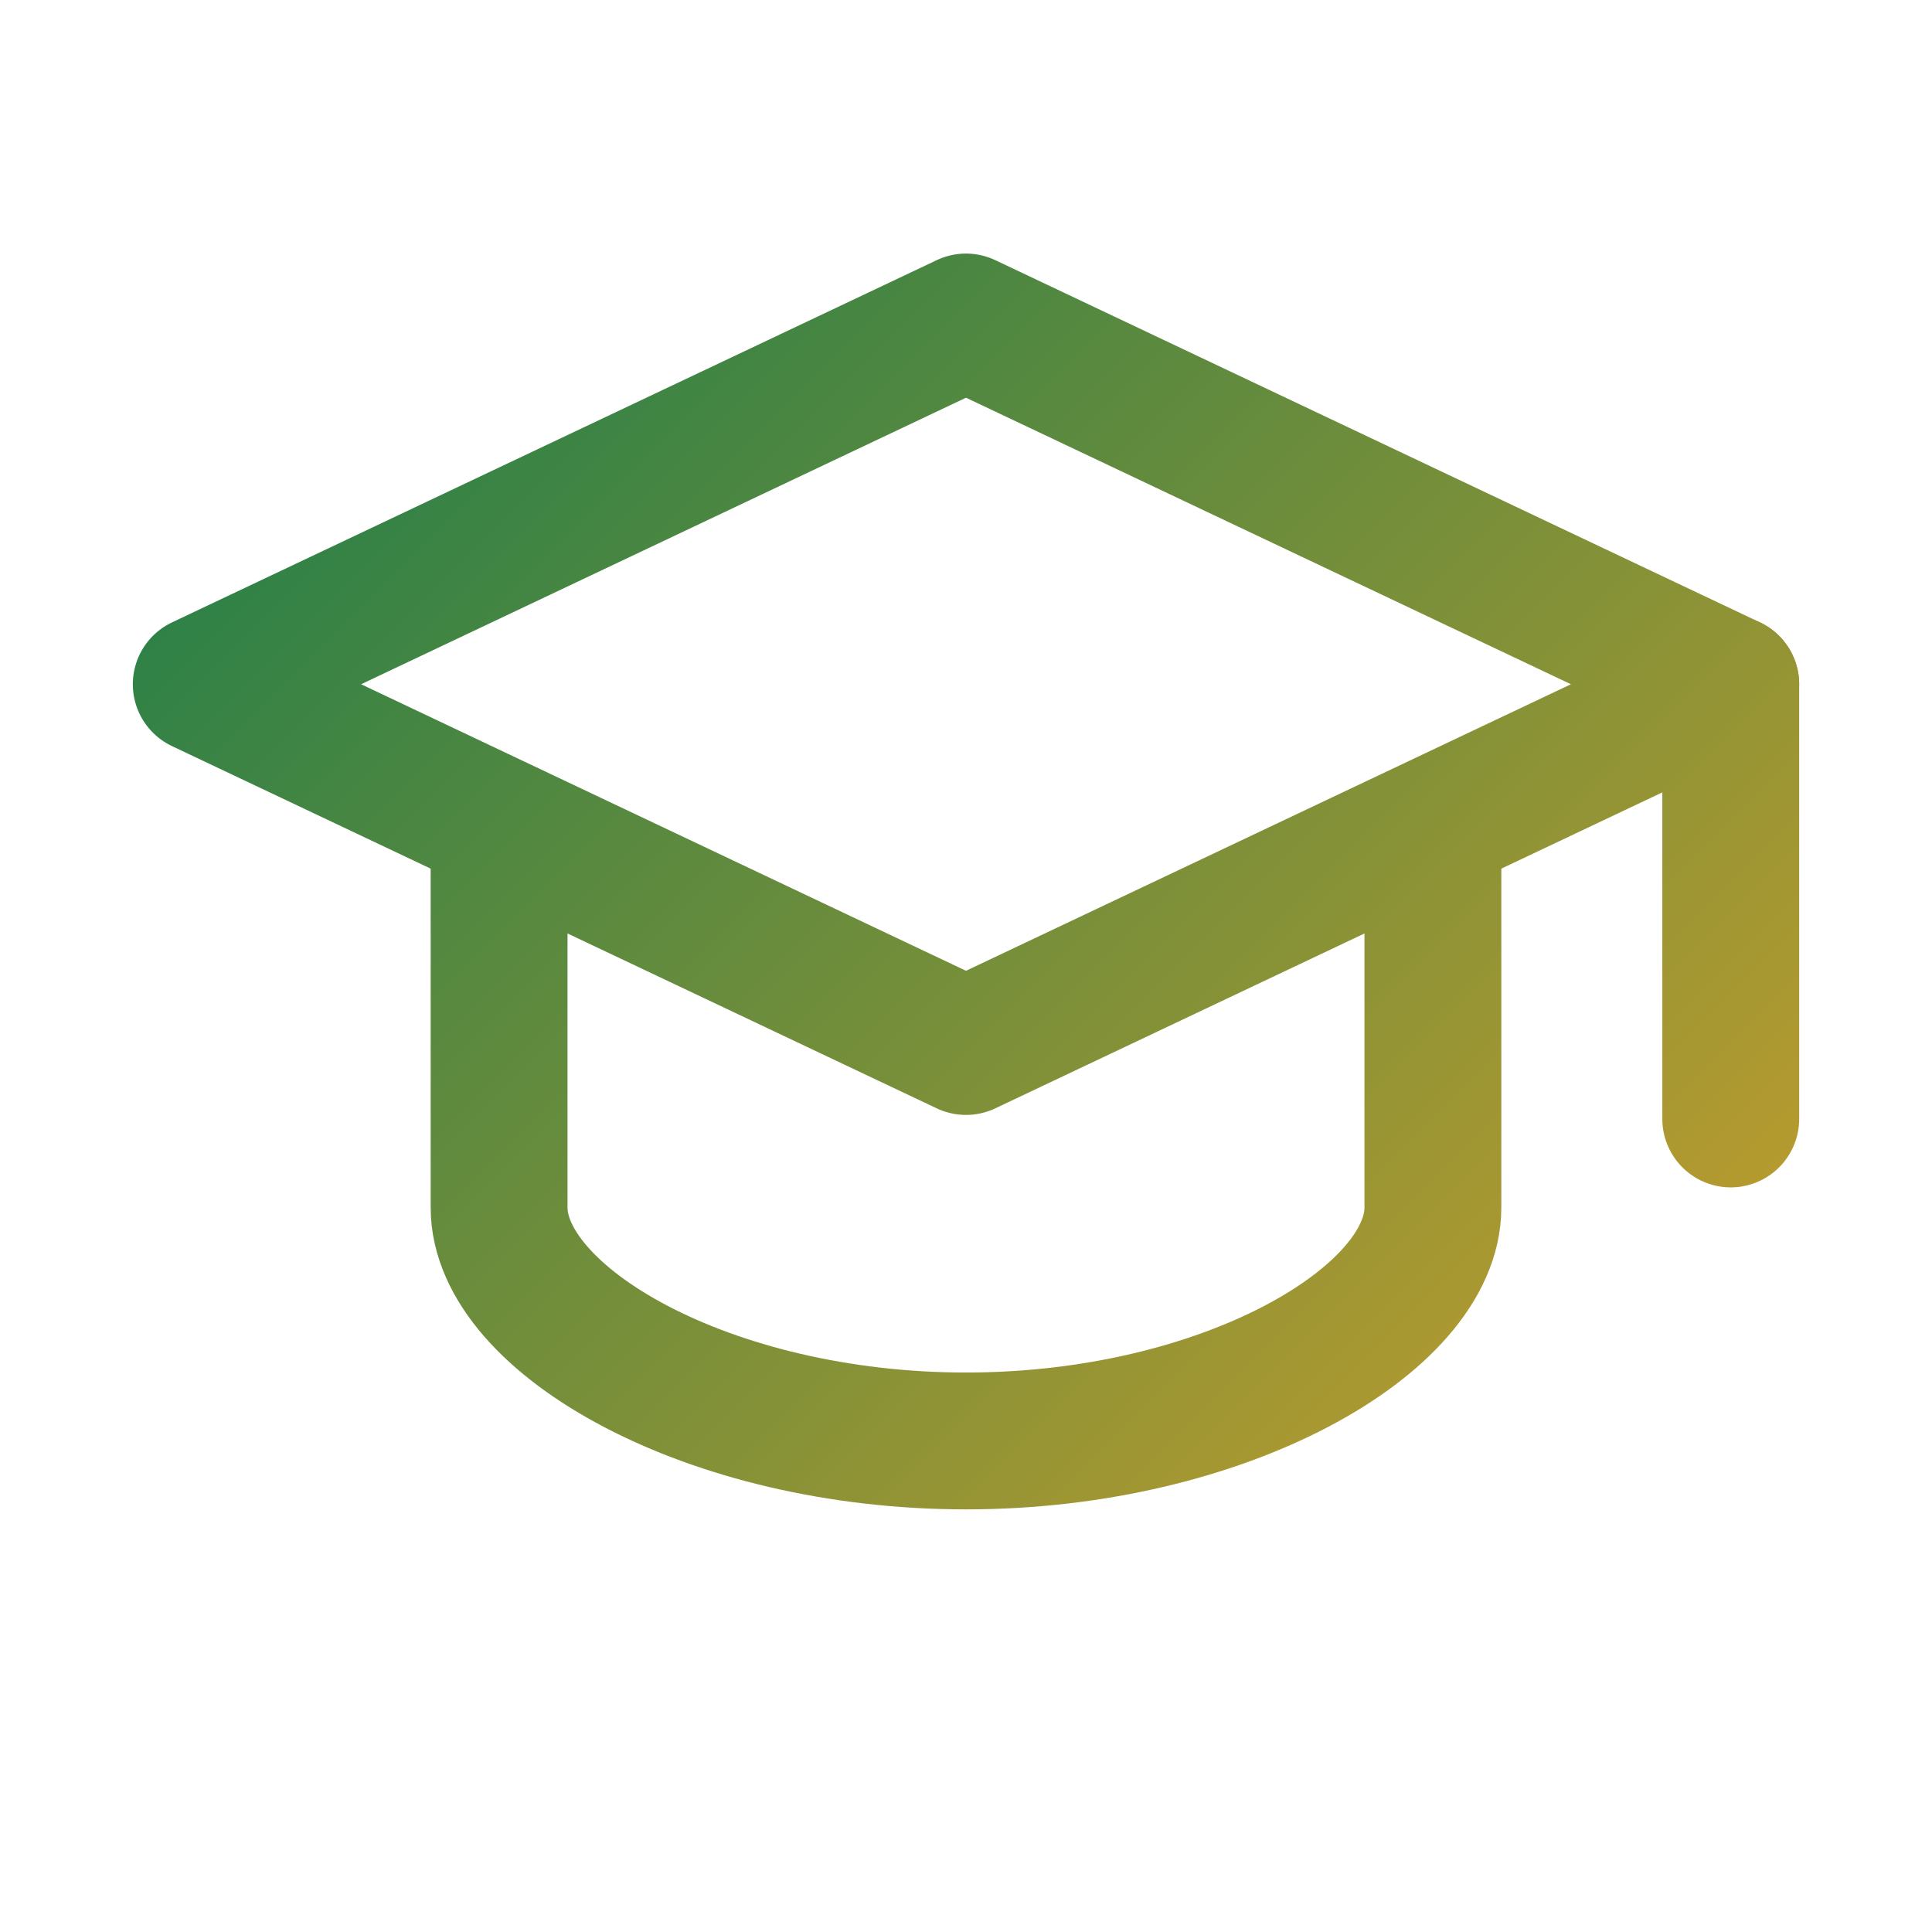
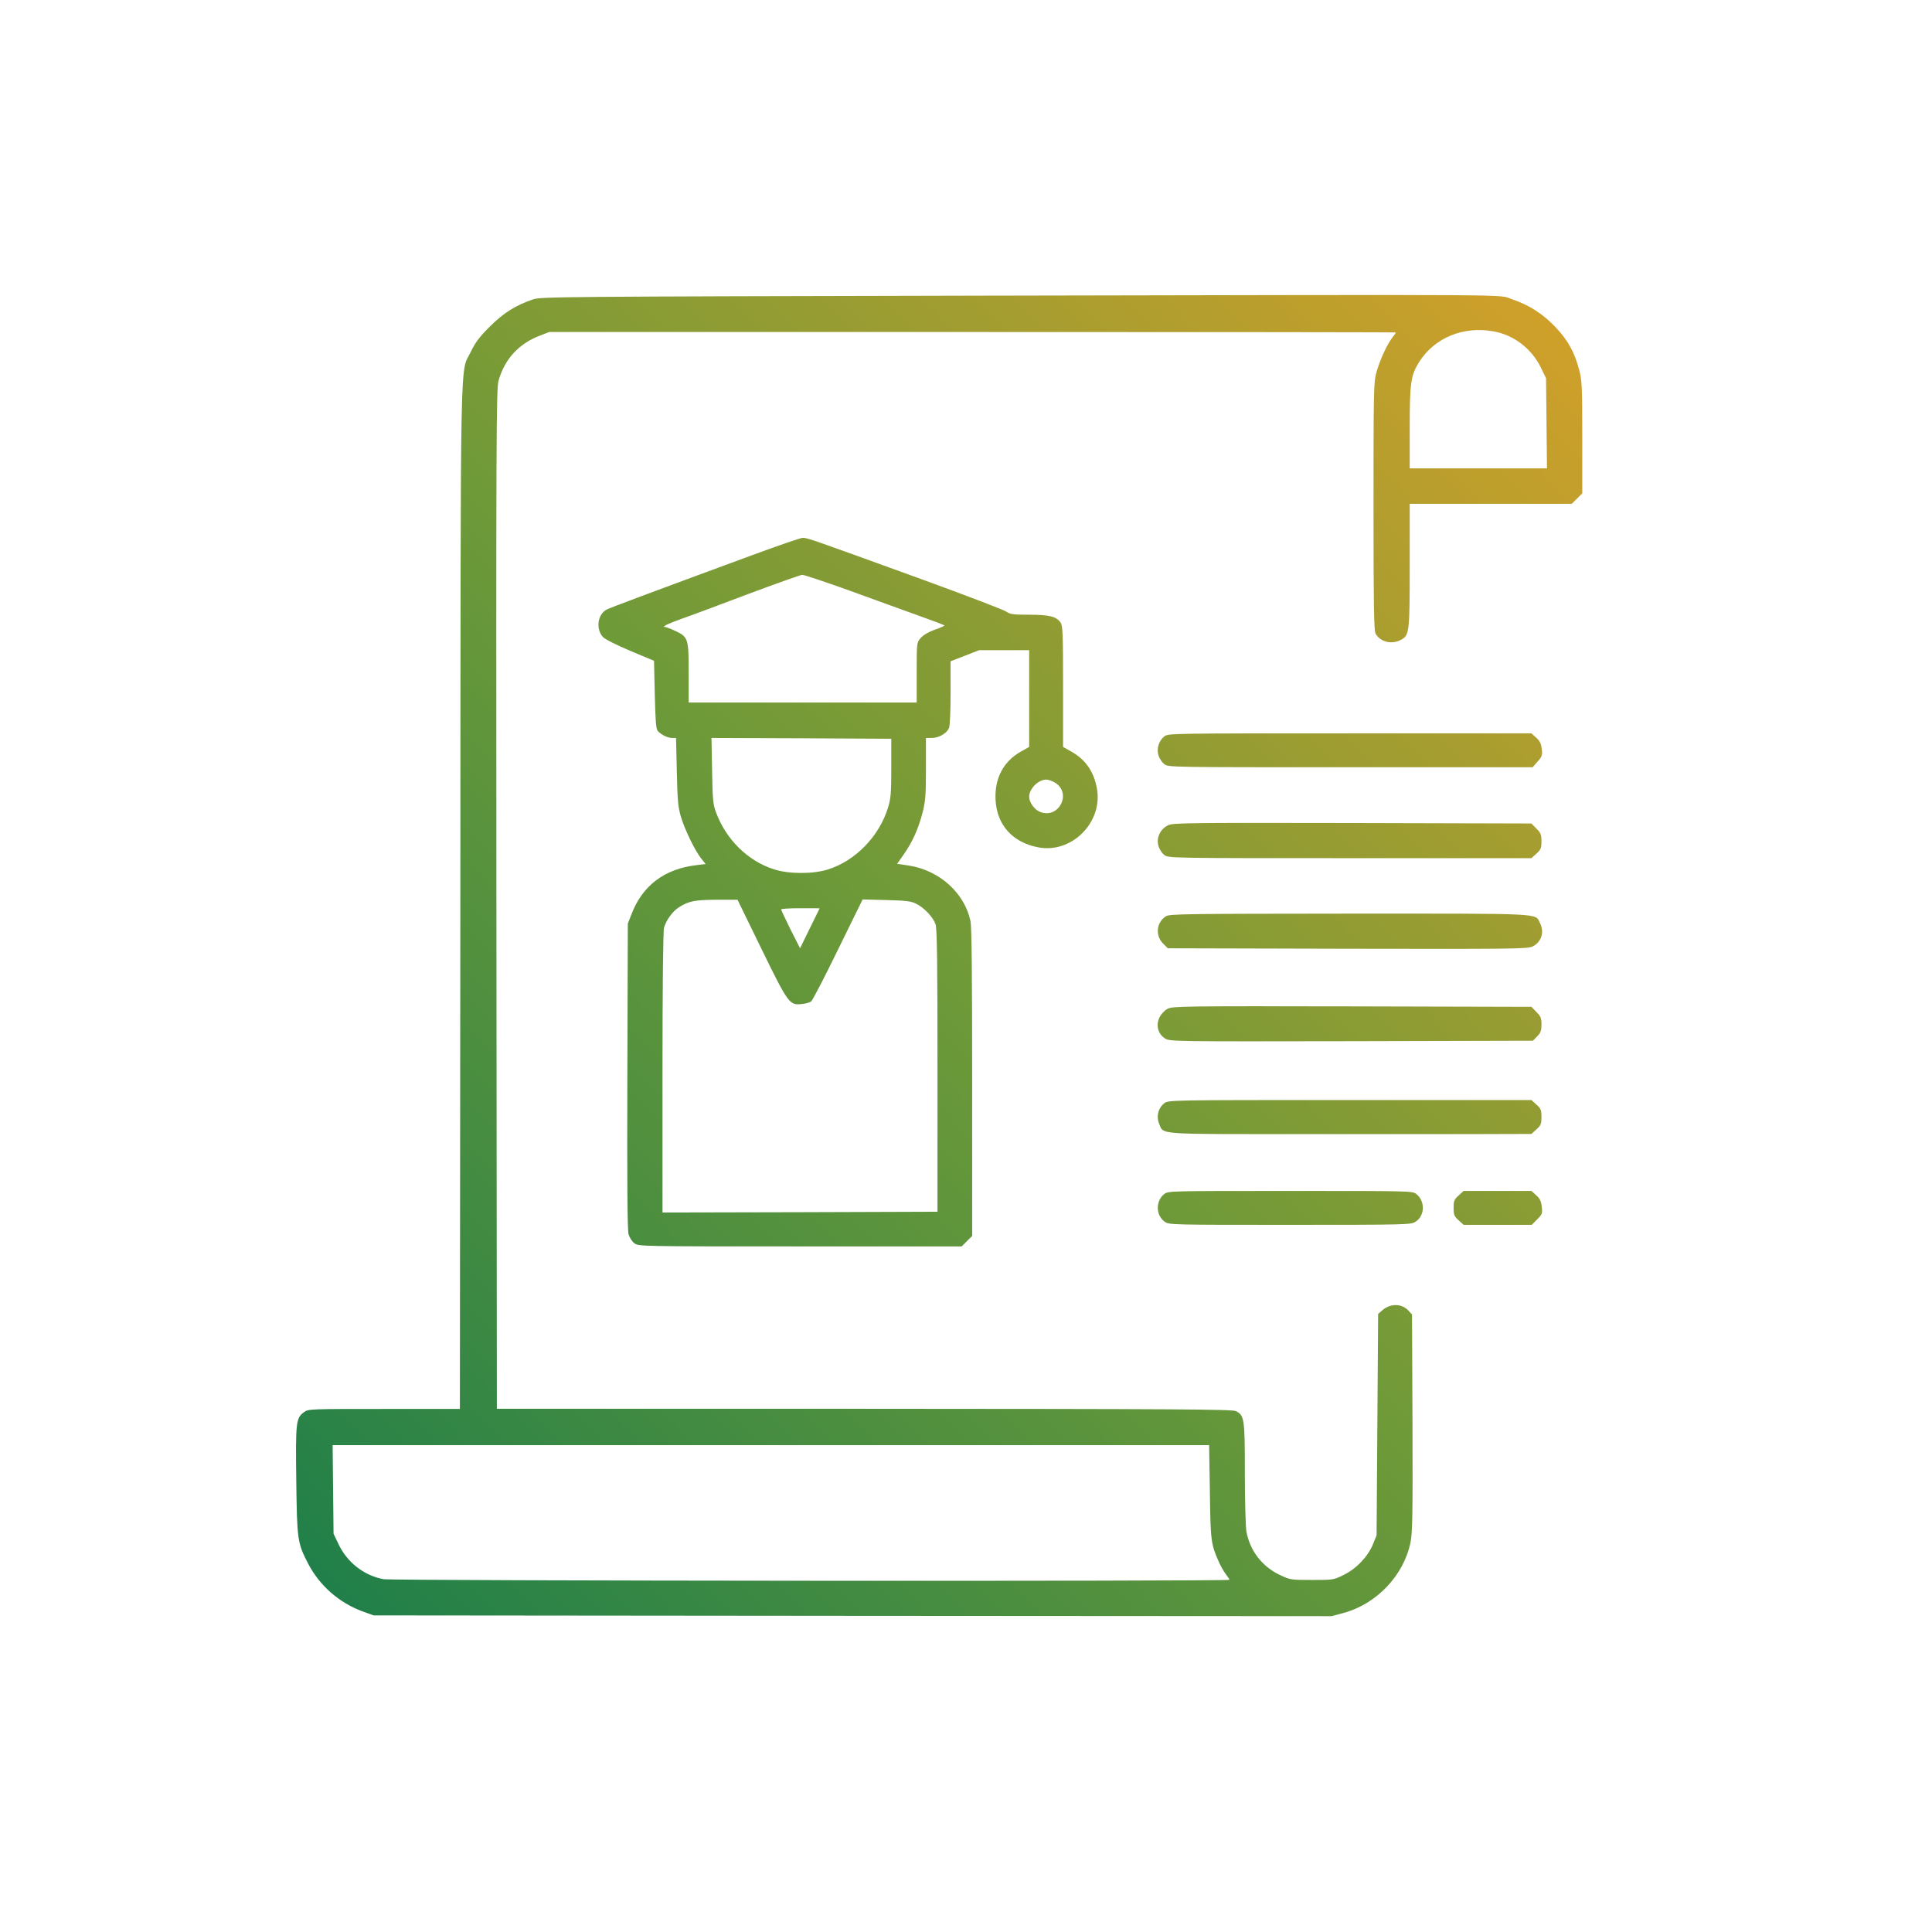
- <svg xmlns="http://www.w3.org/2000/svg" viewBox="0 0 24 24" fill="none" stroke="url(#g)" stroke-width="1.7" stroke-linecap="round" stroke-linejoin="round">
+ <svg xmlns="http://www.w3.org/2000/svg" version="1.0" width="200" height="200" viewBox="0 0 1254 1254" preserveAspectRatio="xMidYMid meet">
  <defs>
-     <linearGradient id="g" x1="3" y1="3" x2="21" y2="21" gradientUnits="userSpaceOnUse">
+     <linearGradient id="g" x1="0" y1="0" x2="1" y2="1">
      <stop offset="0" stop-color="#1c7e4a" />
-       <stop offset="1" stop-color="#cf9f2a" />
+       <stop offset="0.5" stop-color="#6f9a38" />
+       <stop offset="1" stop-color="#d4a029" />
    </linearGradient>
  </defs>
-   <path d="M12 4 2.5 8.5 12 13l9.5-4.5L12 4Z" />
-   <path d="M6.2 10.6V15c0 1.4 2.6 2.9 5.8 2.9s5.8-1.5 5.8-2.9v-4.4" />
-   <path d="M21.5 8.5v5.4" />
+   <g transform="translate(0,1254) scale(0.1,-0.1)" fill="url(#g)" stroke="none">
+     <path d="M6370 10621 c-2741 -6 -2857 -7 -2910 -24 -114 -39 -192 -88 -281 -177 -68 -68 -94 -103 -123 -163 -71 -151 -66 150 -68 -3533 l-3 -3329 -492 0 c-483 0 -492 0 -520 -21 -52 -38 -55 -66 -50 -444 5 -386 7 -404 78 -541 74 -141 200 -252 352 -308 l72 -26 3109 -3 3109 -2 78 21 c214 58 390 243 434 457 13 61 15 182 13 777 l-3 703 -24 26 c-43 46 -116 47 -168 2 l-28 -24 -5 -719 -5 -718 -23 -57 c-33 -81 -108 -160 -190 -200 -66 -33 -69 -33 -207 -33 -137 0 -142 1 -207 32 -116 55 -194 156 -218 282 -5 29 -10 200 -10 378 0 355 -3 376 -58 404 -23 12 -398 14 -2412 15 l-2385 0 -3 3309 c-2 3003 -1 3315 14 3365 41 142 133 241 272 293 l57 22 2747 0 c1512 0 2748 -1 2748 -3 0 -2 -11 -18 -24 -35 -35 -45 -82 -150 -103 -227 -17 -60 -18 -128 -18 -866 0 -647 3 -806 13 -826 29 -54 104 -73 163 -42 57 29 59 44 59 484 l0 400 526 0 526 0 34 34 34 34 0 363 c0 327 -2 372 -20 438 -29 112 -72 191 -152 276 -82 87 -172 145 -285 183 -97 32 193 30 -3443 23z m3325 -232 c132 -24 245 -111 306 -234 l34 -70 3 -292 3 -293 -445 0 -446 0 0 263 c0 295 7 342 63 430 100 156 287 232 482 196z m-1842 -7531 c4 -318 7 -340 57 -453 12 -27 32 -64 46 -82 13 -17 24 -34 24 -37 0 -11 -5434 -7 -5491 4 -127 24 -236 109 -292 228 l-32 67 -3 288 -3 287 2845 0 2844 0 5 -302z M4875 8934 c-686 -253 -911 -337 -938 -351 -58 -30 -71 -125 -24 -177 13 -15 87 -52 177 -90 l155 -65 5 -219 c4 -169 8 -223 19 -236 20 -24 65 -46 94 -46 l25 0 5 -217 c4 -186 8 -229 26 -293 26 -86 90 -218 132 -272 l29 -36 -57 -7 c-210 -24 -354 -133 -425 -321 l-23 -59 -3 -990 c-2 -687 0 -1001 8 -1027 6 -20 22 -46 37 -57 26 -21 32 -21 1075 -21 l1050 0 34 34 34 34 0 996 c0 699 -3 1011 -11 1048 -39 183 -202 329 -400 360 l-76 11 44 63 c57 81 95 168 122 273 18 72 21 114 21 283 l0 198 38 0 c46 0 99 31 112 66 6 14 10 117 10 229 l0 203 93 36 93 36 162 0 162 0 0 -314 0 -314 -55 -31 c-113 -64 -171 -175 -163 -315 9 -162 112 -275 278 -306 217 -41 419 163 380 381 -20 111 -74 189 -167 241 l-53 30 0 392 c0 346 -2 394 -16 415 -28 40 -73 51 -204 51 -105 0 -124 3 -148 20 -15 11 -263 106 -552 211 -708 257 -741 269 -770 268 -14 0 -164 -52 -335 -115z m627 -223 c150 -55 353 -128 450 -163 98 -35 178 -65 178 -68 0 -3 -29 -16 -65 -28 -41 -15 -74 -35 -90 -54 -25 -29 -25 -31 -25 -224 l0 -194 -740 0 -740 0 0 190 c0 226 -3 235 -85 274 -30 14 -61 26 -67 26 -27 0 12 20 107 54 55 19 249 91 430 160 182 68 340 124 352 125 12 0 144 -44 295 -98z m283 -1156 c0 -167 -3 -199 -22 -260 -58 -185 -211 -342 -388 -398 -98 -31 -252 -31 -350 0 -169 53 -312 193 -377 369 -20 52 -23 83 -26 272 l-4 212 584 -2 583 -3 0 -190z m1063 -95 c112 -69 23 -240 -99 -189 -35 14 -69 62 -69 97 0 52 58 111 110 112 14 0 40 -9 58 -20z m-1906 -1078 c174 -356 182 -367 260 -359 26 2 54 10 63 17 9 7 88 159 175 338 l159 324 153 -4 c127 -3 160 -7 193 -23 52 -25 111 -87 127 -133 10 -29 13 -224 13 -952 l0 -915 -892 -3 -893 -2 0 908 c0 560 4 920 10 941 14 49 57 108 98 133 64 40 102 47 243 48 l136 0 155 -318z m378 262 c0 -1 -29 -60 -64 -130 l-63 -129 -62 122 c-33 68 -61 126 -61 130 0 5 56 8 125 8 69 0 125 0 125 -1z M7557 7760 c-36 -29 -52 -81 -37 -125 6 -19 23 -44 37 -55 25 -20 38 -20 1208 -20 l1183 0 32 37 c29 32 32 41 27 82 -4 34 -12 52 -36 73 l-31 28 -1179 0 c-1166 0 -1179 0 -1204 -20z M7580 7183 c-50 -26 -76 -82 -61 -133 6 -22 23 -48 38 -59 26 -21 31 -21 1204 -21 l1179 0 32 29 c29 26 33 35 33 80 0 44 -4 55 -33 83 l-32 33 -1163 3 c-1091 2 -1164 1 -1197 -15z M7568 6593 c-62 -39 -71 -125 -19 -177 l31 -31 1166 -3 c1065 -2 1168 -1 1200 14 59 28 80 94 49 154 -33 64 40 60 -1237 60 -1067 -1 -1165 -2 -1190 -17z M7580 5993 c-21 -11 -42 -33 -54 -56 -25 -52 -10 -109 37 -138 31 -19 56 -19 1209 -17 l1178 3 27 28 c23 23 28 36 28 77 0 43 -5 54 -33 82 l-32 33 -1163 3 c-1092 2 -1164 1 -1197 -15z M7557 5379 c-39 -30 -53 -85 -34 -131 31 -74 -33 -69 924 -69 472 0 1001 0 1175 0 l318 1 32 29 c29 26 33 35 33 81 0 46 -4 55 -33 81 l-32 29 -1179 0 c-1173 0 -1178 0 -1204 -21z M7557 4790 c-57 -45 -56 -138 3 -180 28 -20 42 -20 812 -20 754 0 784 1 814 19 63 38 66 134 7 181 -25 20 -39 20 -818 20 -779 0 -793 0 -818 -20z M9468 4781 c-29 -26 -33 -35 -33 -81 0 -46 4 -55 33 -81 l32 -29 221 0 221 0 35 35 c33 33 35 39 30 82 -4 37 -12 54 -36 75 l-31 28 -220 0 -220 0 -32 -29z" />
+   </g>
</svg>
